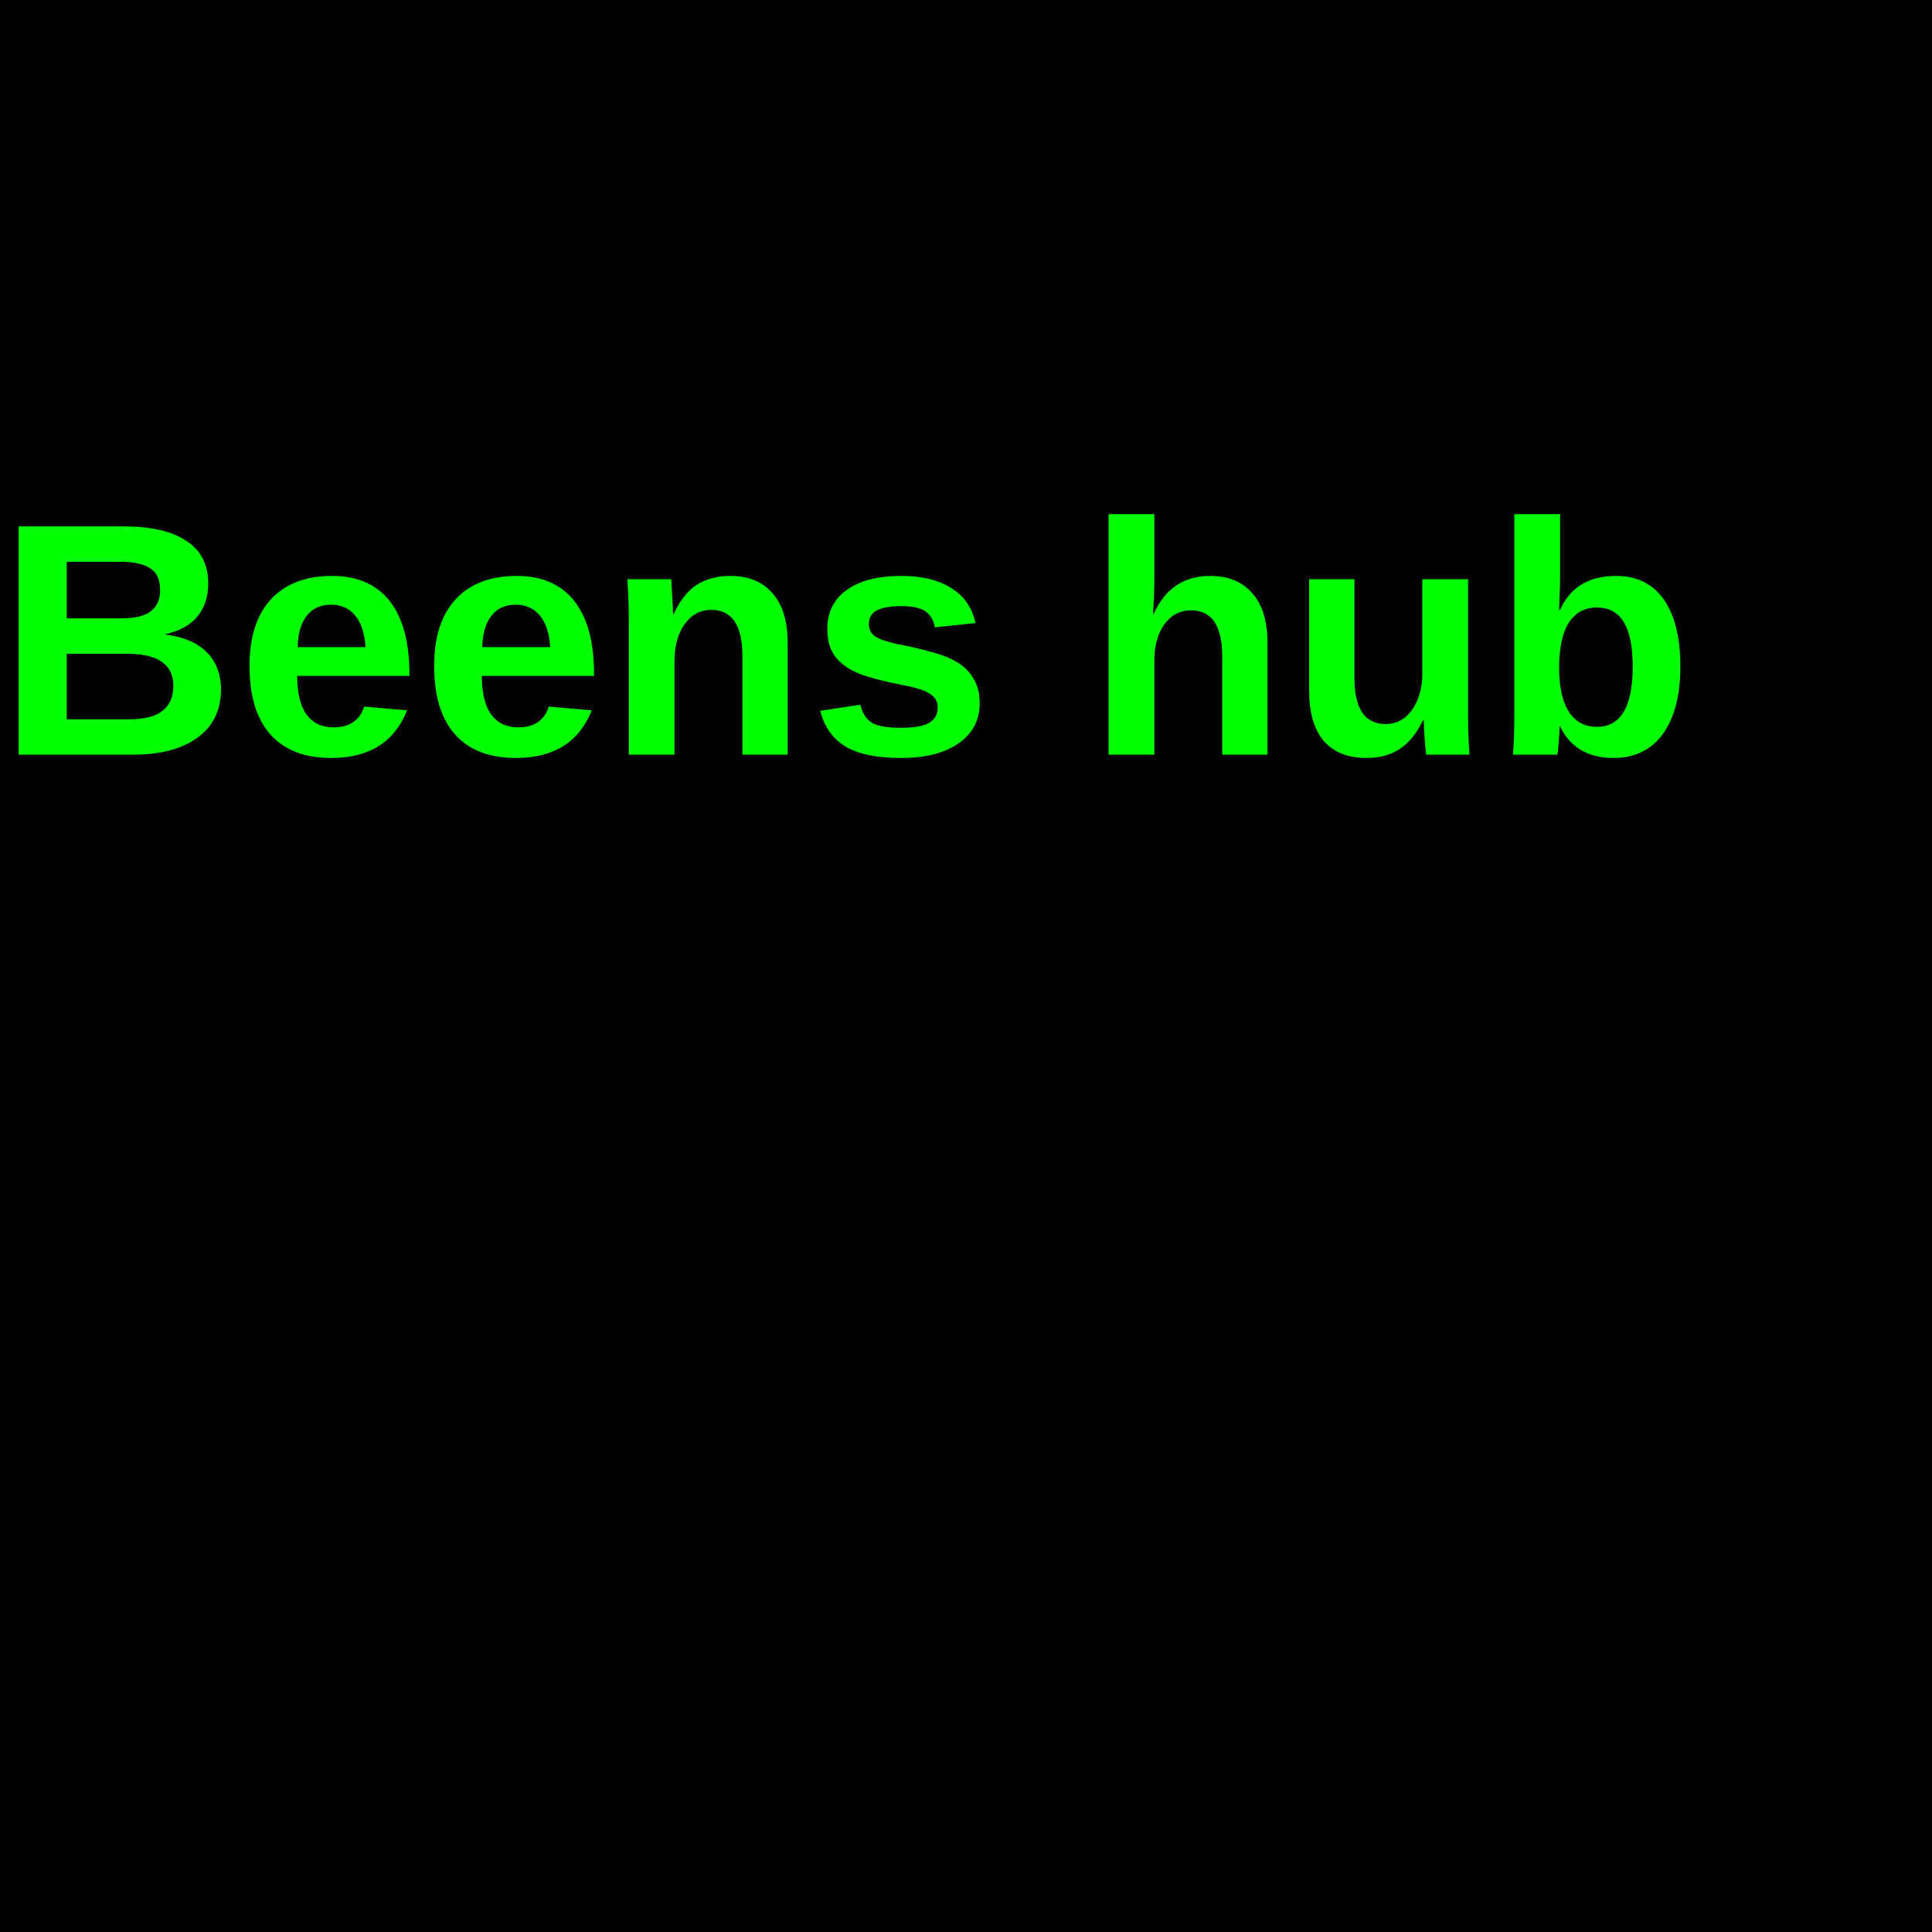
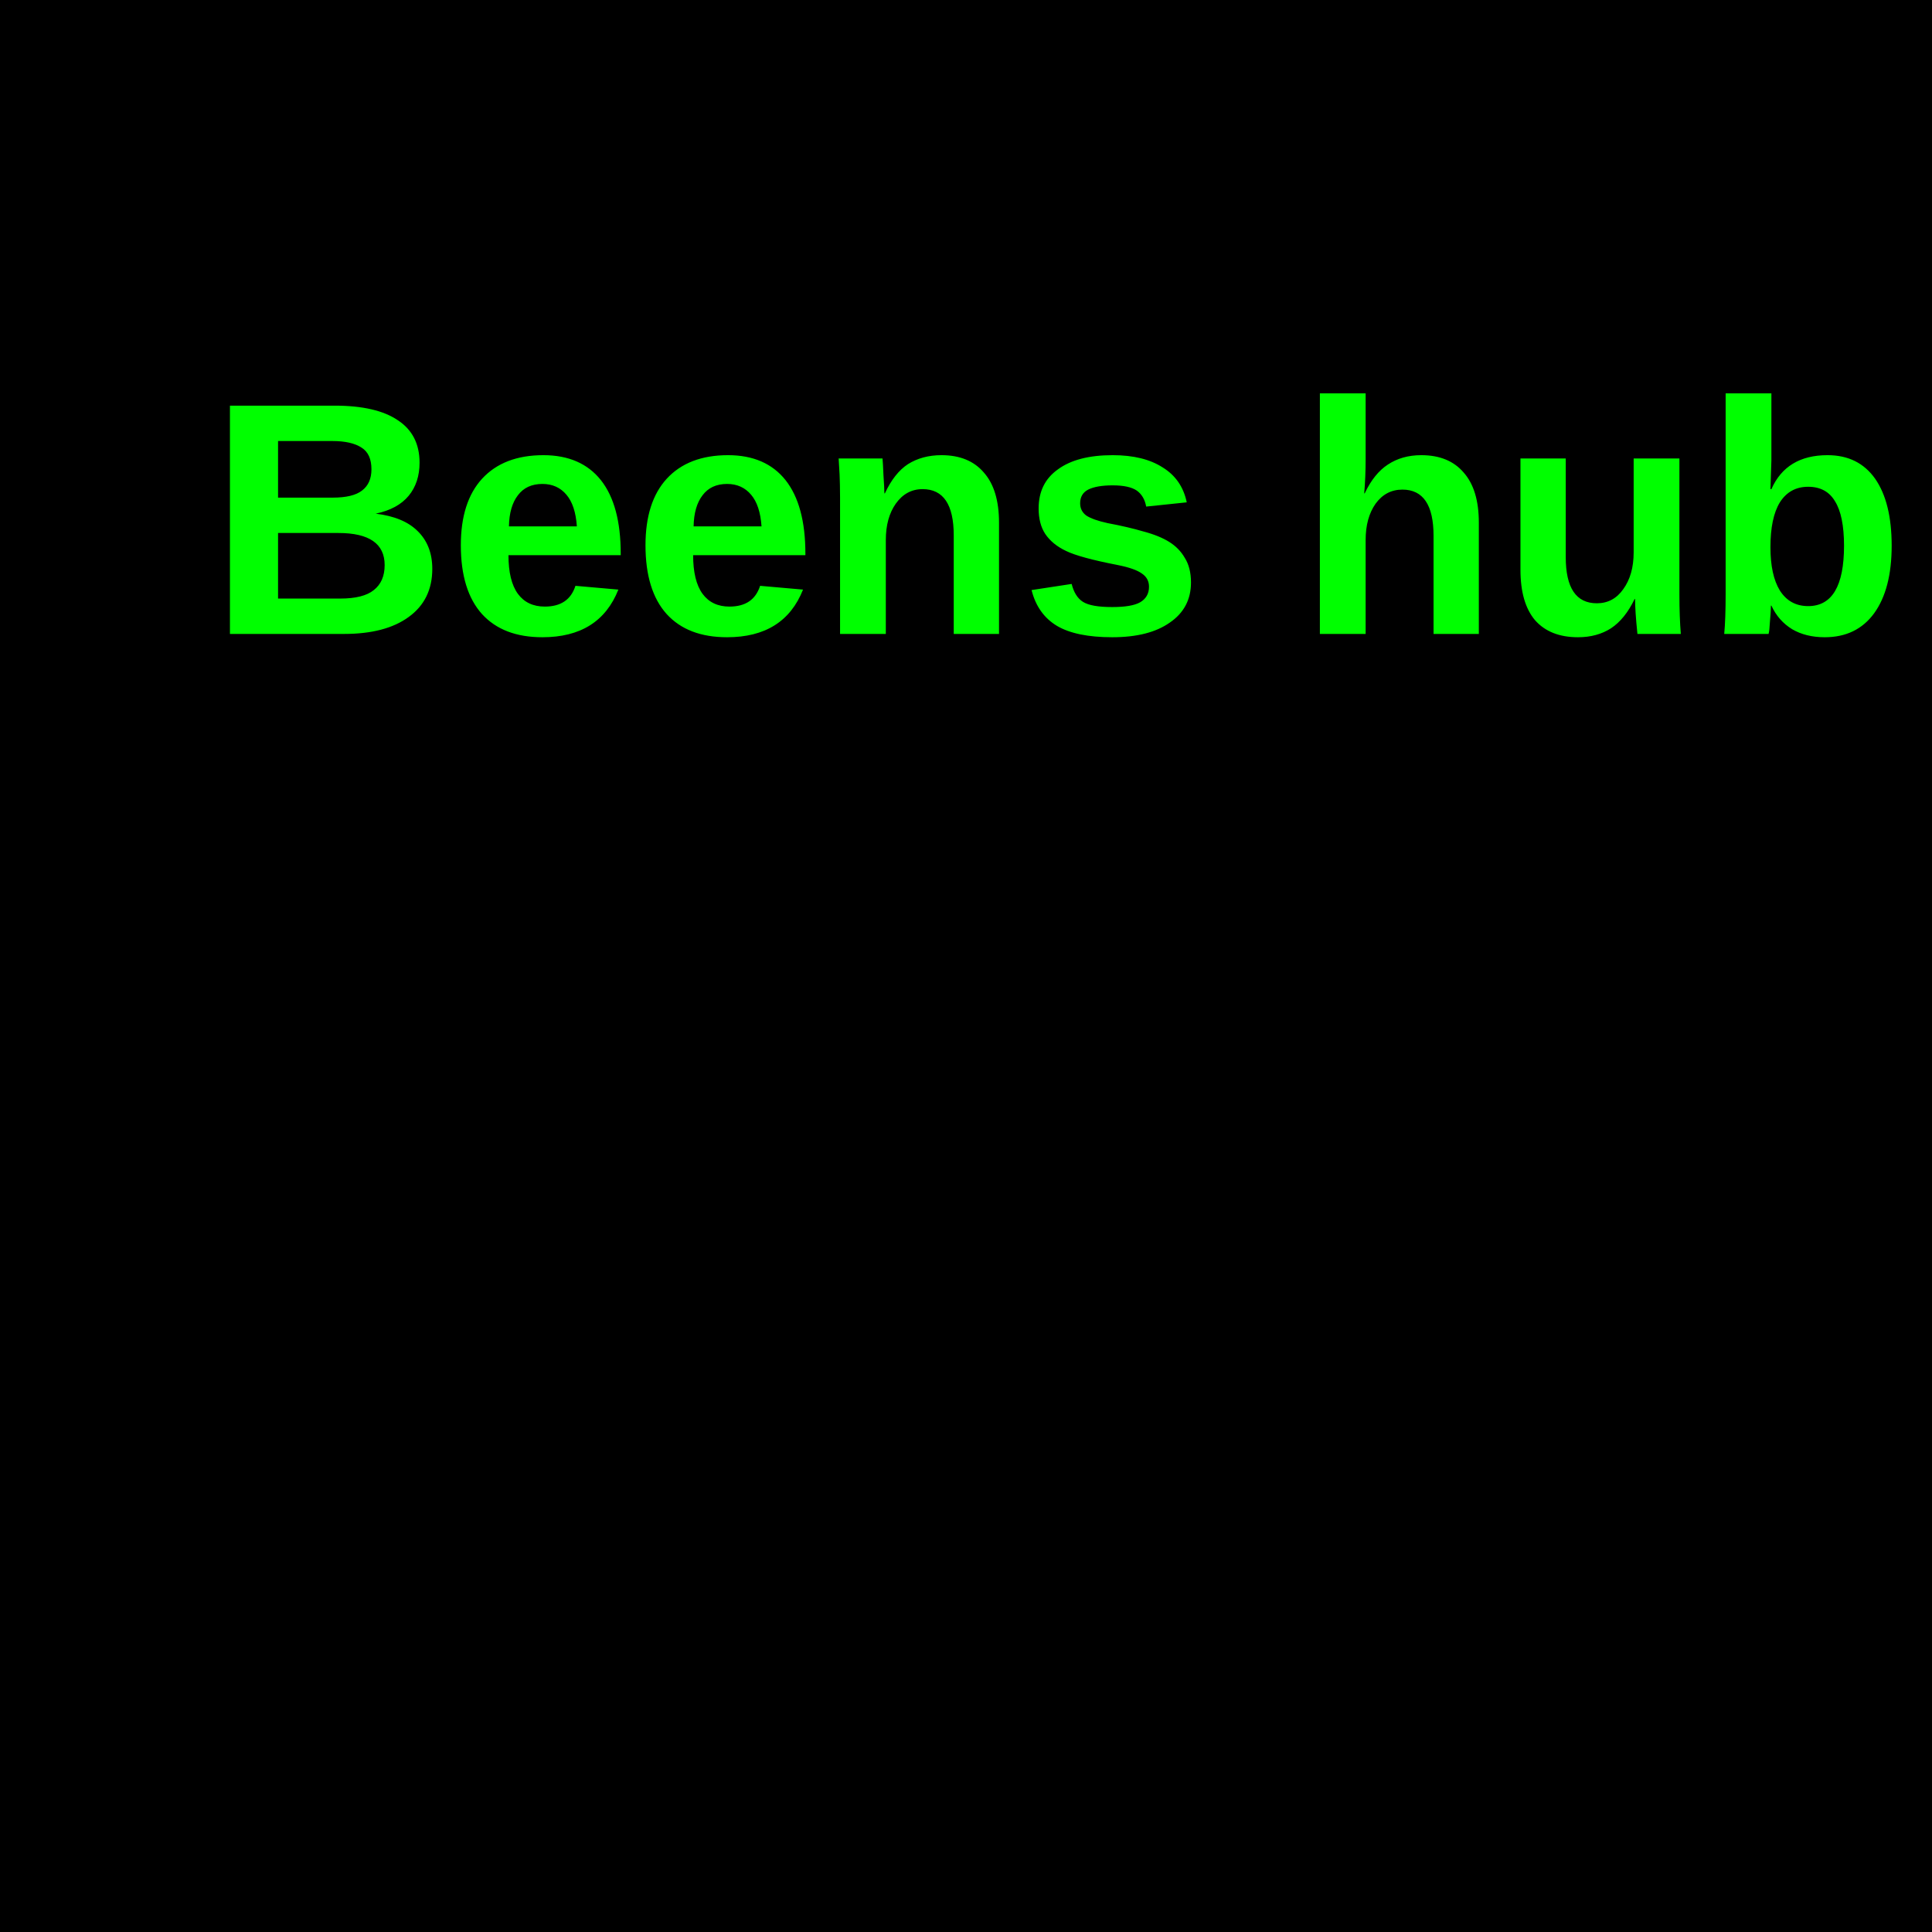
<svg xmlns="http://www.w3.org/2000/svg" width="64" height="64" viewBox="0 0 64 64">
  <rect width="64" height="64" fill="#000" />
-   <text x="28" y="25" fill="#00FF00" font-size="11" font-family="Arial, sans-serif" font-weight="bold" text-anchor="middle">Beens hub</text>
+   <text x="35" y="21" fill="#00FF00" font-size="11" font-family="Arial, sans-serif" font-weight="bold" text-anchor="middle">Beens hub</text>
</svg>
